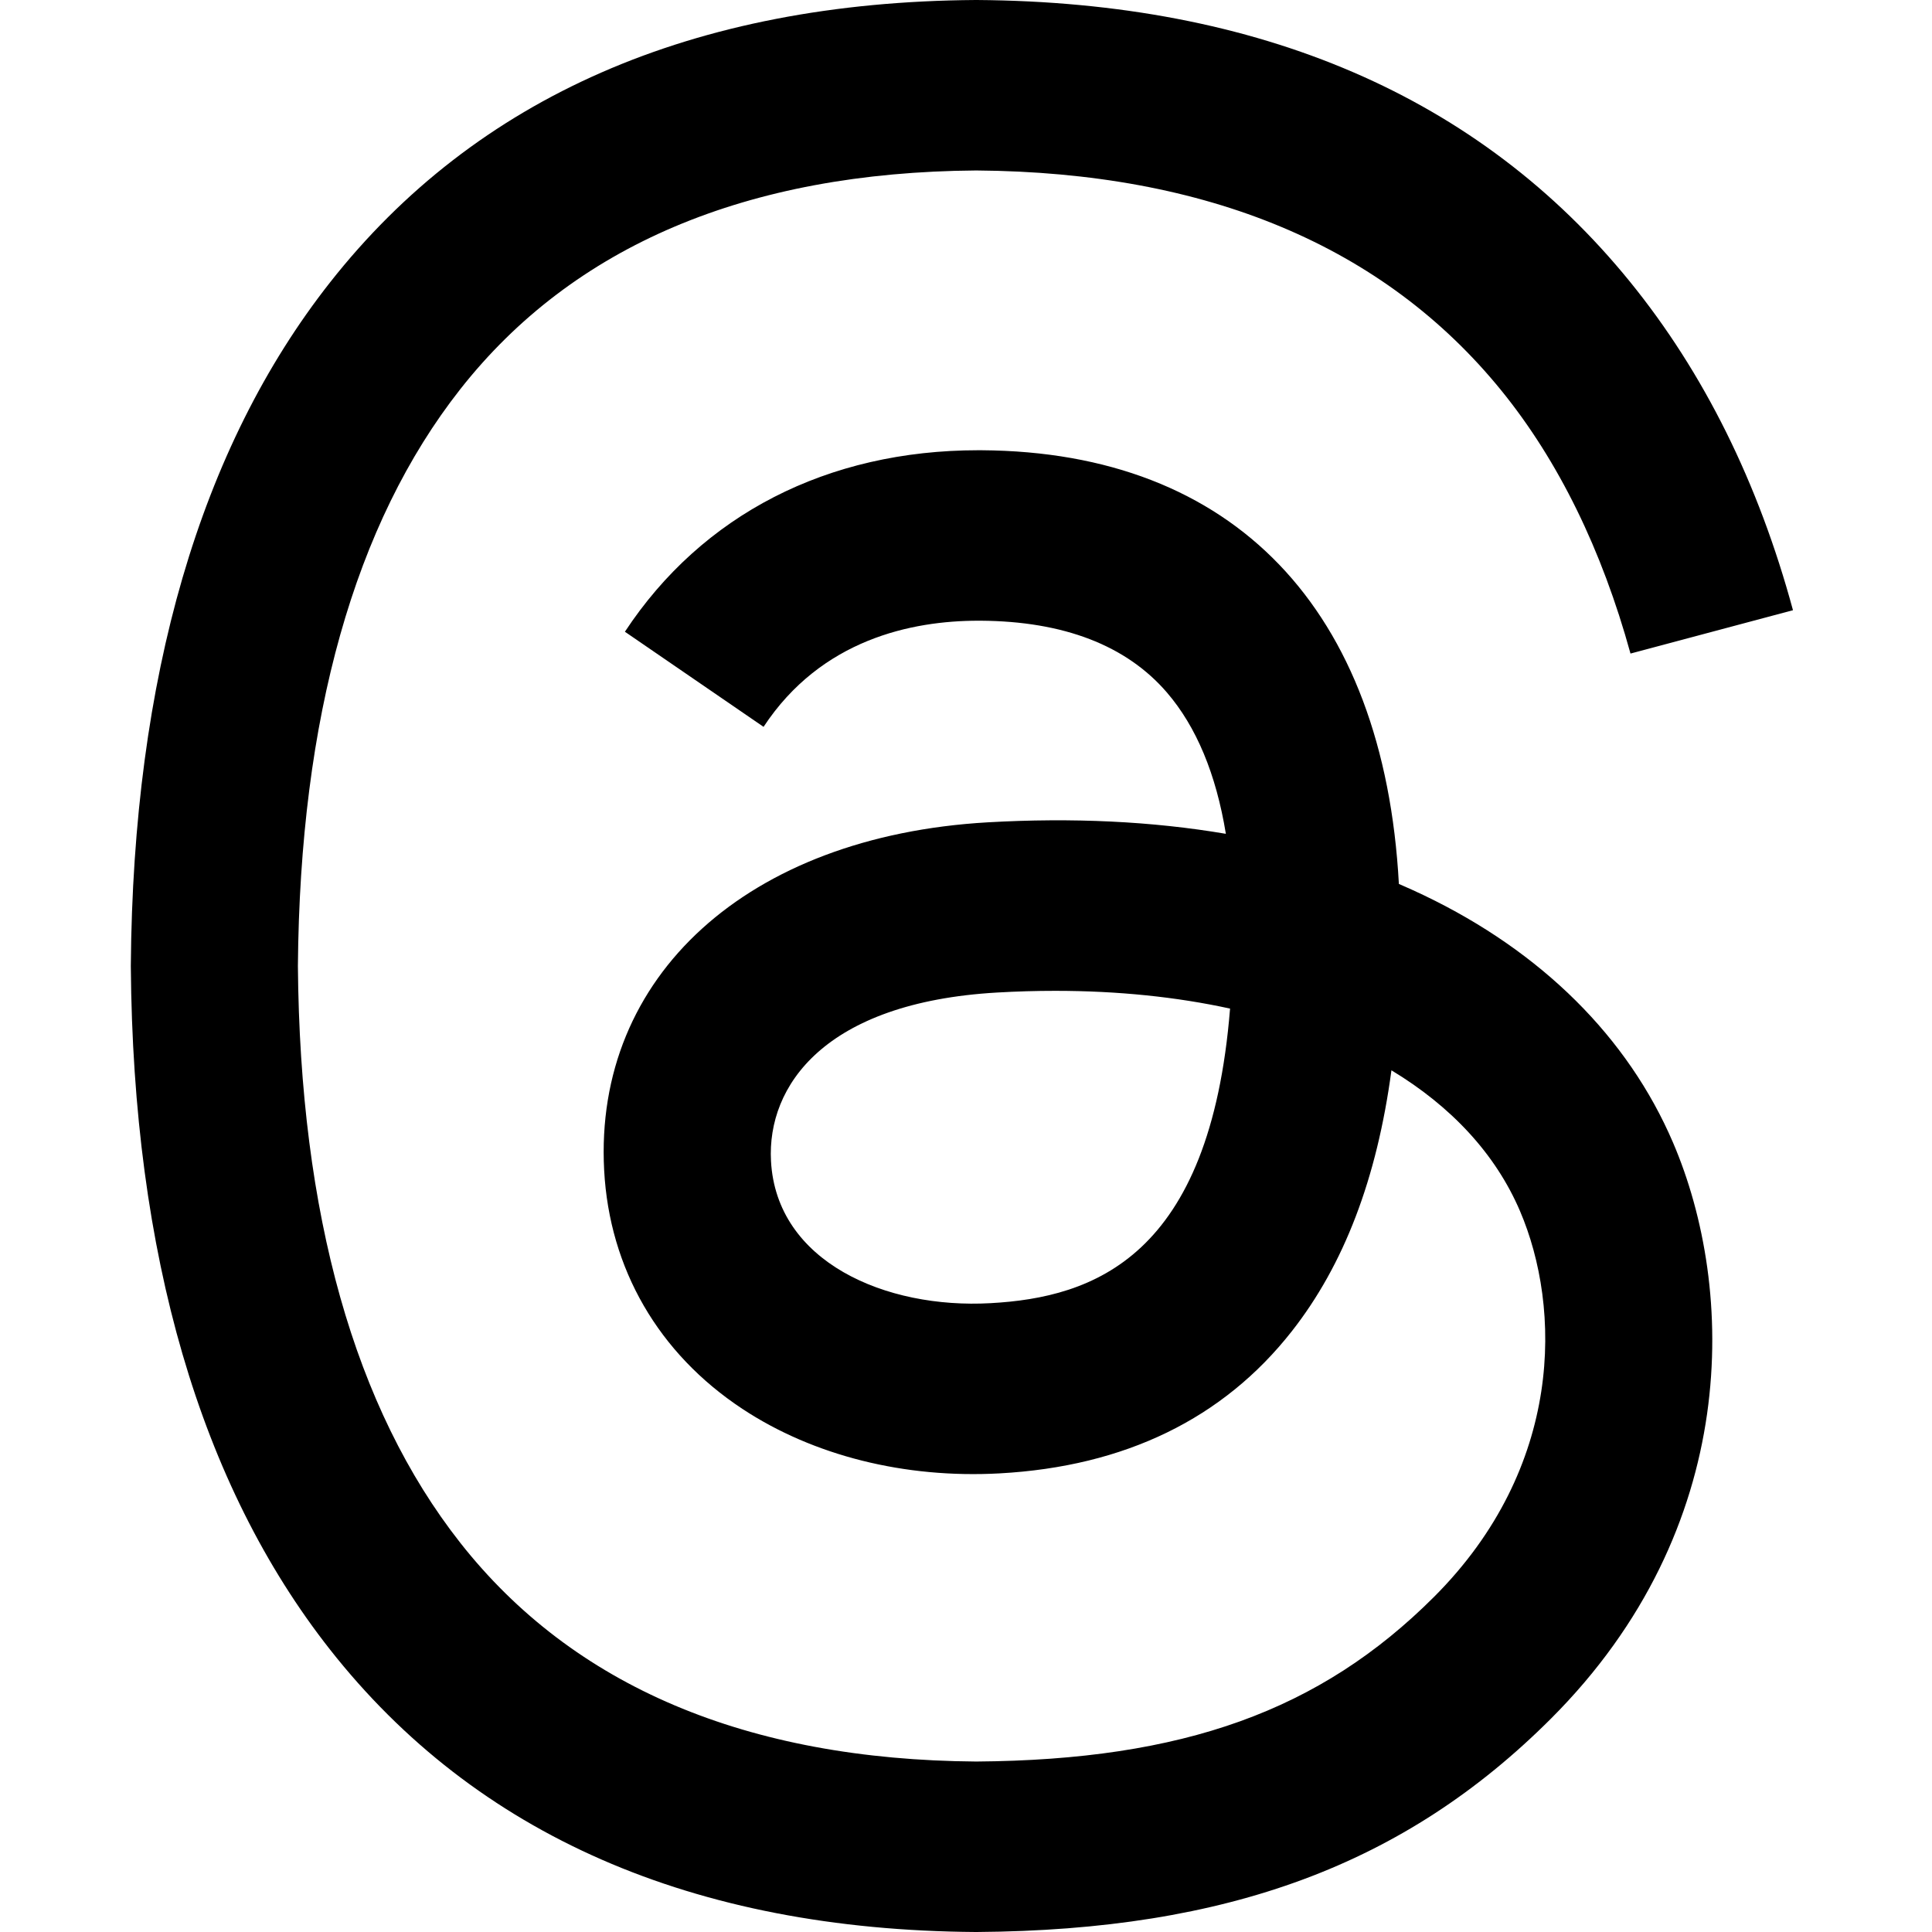
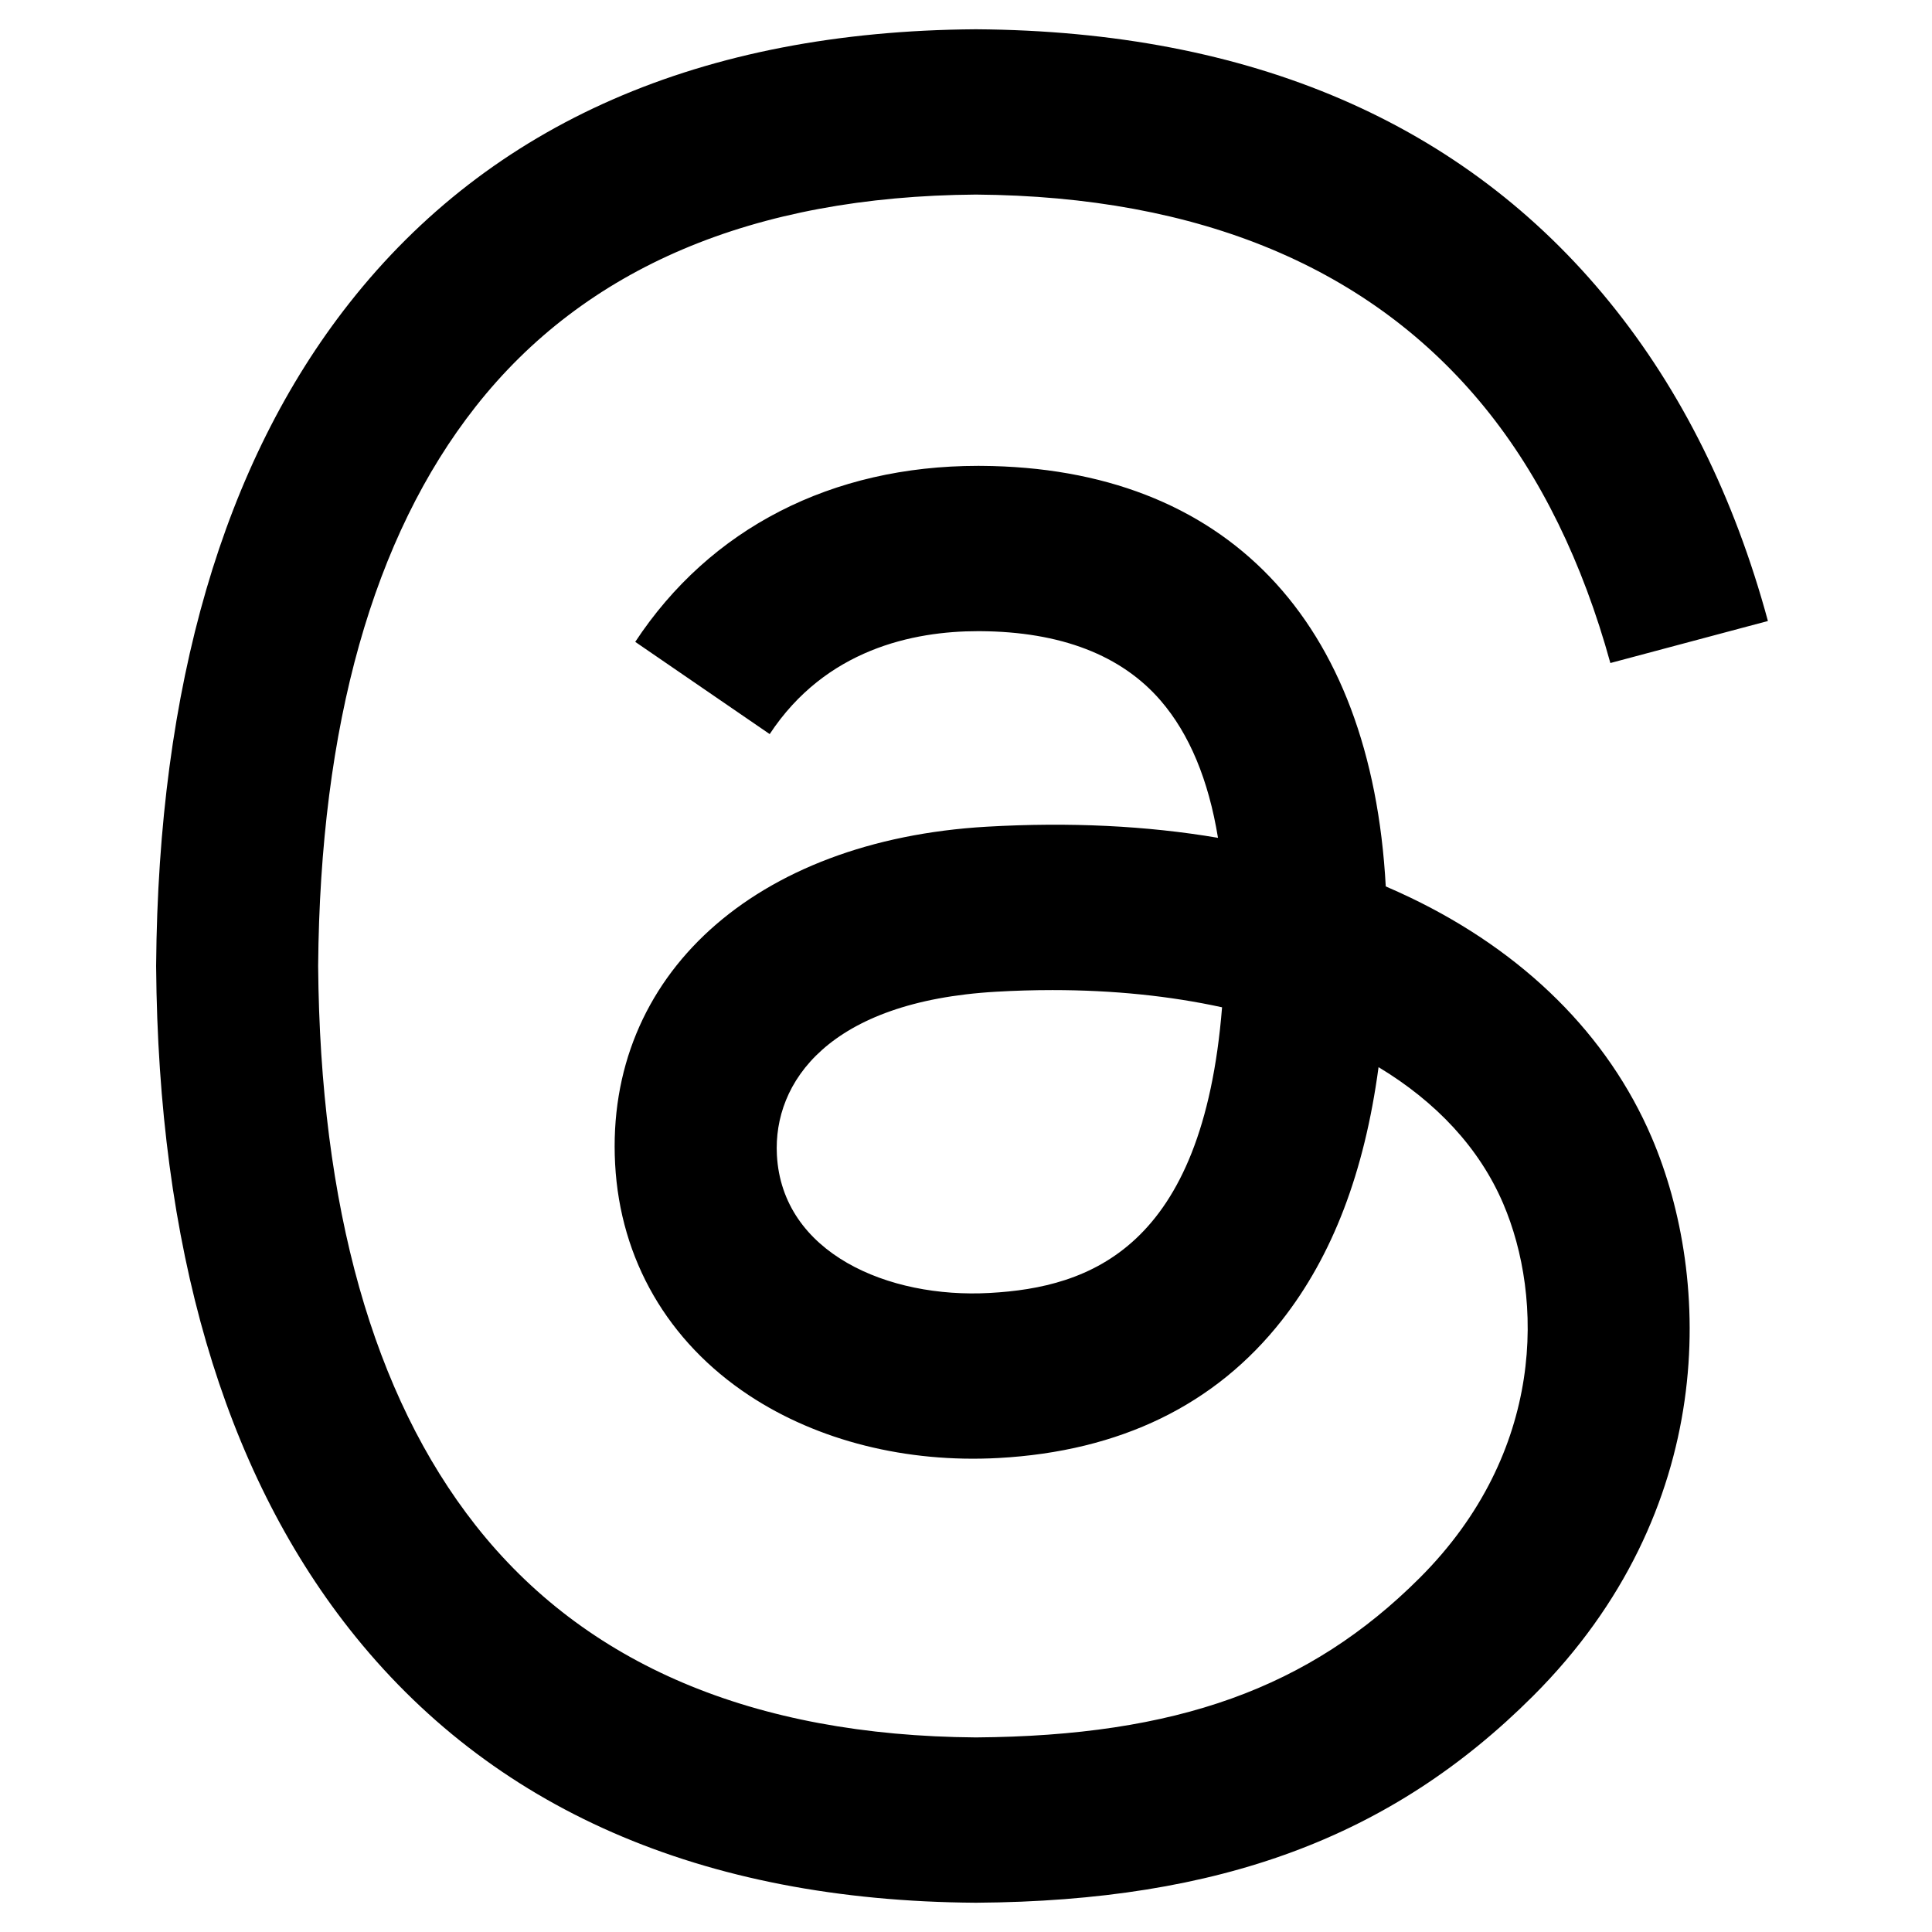
- <svg xmlns="http://www.w3.org/2000/svg" aria-label="Threads" viewBox="0 0 192 192">
+ <svg xmlns="http://www.w3.org/2000/svg" aria-label="Threads" viewBox="-3 -3 198 198">
  <path class="x19hqcy" d="M141.537 88.988C140.71 88.592 139.87 88.21 139.019 87.845C137.537 60.538 122.616 44.905 97.562 44.745C97.448 44.744 97.335 44.744 97.222 44.744C82.236 44.744 69.773 51.141 62.102 62.781L75.881 72.233C81.612 63.538 90.605 61.685 97.229 61.685C97.305 61.685 97.382 61.685 97.458 61.685C105.707 61.738 111.932 64.137 115.961 68.814C118.893 72.219 120.854 76.925 121.825 82.864C114.511 81.621 106.601 81.239 98.145 81.723C74.325 83.095 59.011 96.988 60.04 116.292C60.562 126.084 65.44 134.508 73.775 140.011C80.822 144.663 89.899 146.938 99.332 146.423C111.79 145.74 121.563 140.987 128.381 132.296C133.559 125.696 136.834 117.143 138.28 106.366C144.217 109.949 148.617 114.664 151.047 120.332C155.179 129.967 155.42 145.8 142.501 158.708C131.182 170.016 117.576 174.908 97.013 175.059C74.204 174.89 56.954 167.575 45.738 153.317C35.236 139.966 29.808 120.682 29.605 96C29.808 71.318 35.236 52.034 45.738 38.683C56.954 24.425 74.204 17.11 97.013 16.941C119.988 17.111 137.539 24.461 149.184 38.788C154.894 45.814 159.199 54.649 162.037 64.95L178.184 60.642C174.744 47.962 169.331 37.036 161.965 27.974C147.036 9.607 125.202 0.195 97.07 0H96.957C68.882 0.194 47.292 9.642 32.788 28.079C19.882 44.486 13.224 67.316 13.001 95.933L13 96L13.001 96.067C13.224 124.684 19.882 147.514 32.788 163.921C47.292 182.358 68.882 191.806 96.957 192H97.07C122.03 191.827 139.624 185.292 154.118 170.811C173.081 151.866 172.51 128.119 166.26 113.541C161.776 103.087 153.227 94.596 141.537 88.988ZM98.441 129.507C88.001 130.095 77.154 125.409 76.62 115.372C76.223 107.93 81.916 99.626 99.081 98.637C101.047 98.523 102.976 98.468 104.871 98.468C111.106 98.468 116.939 99.074 122.242 100.233C120.264 124.935 108.662 128.946 98.441 129.507Z" />
</svg>
